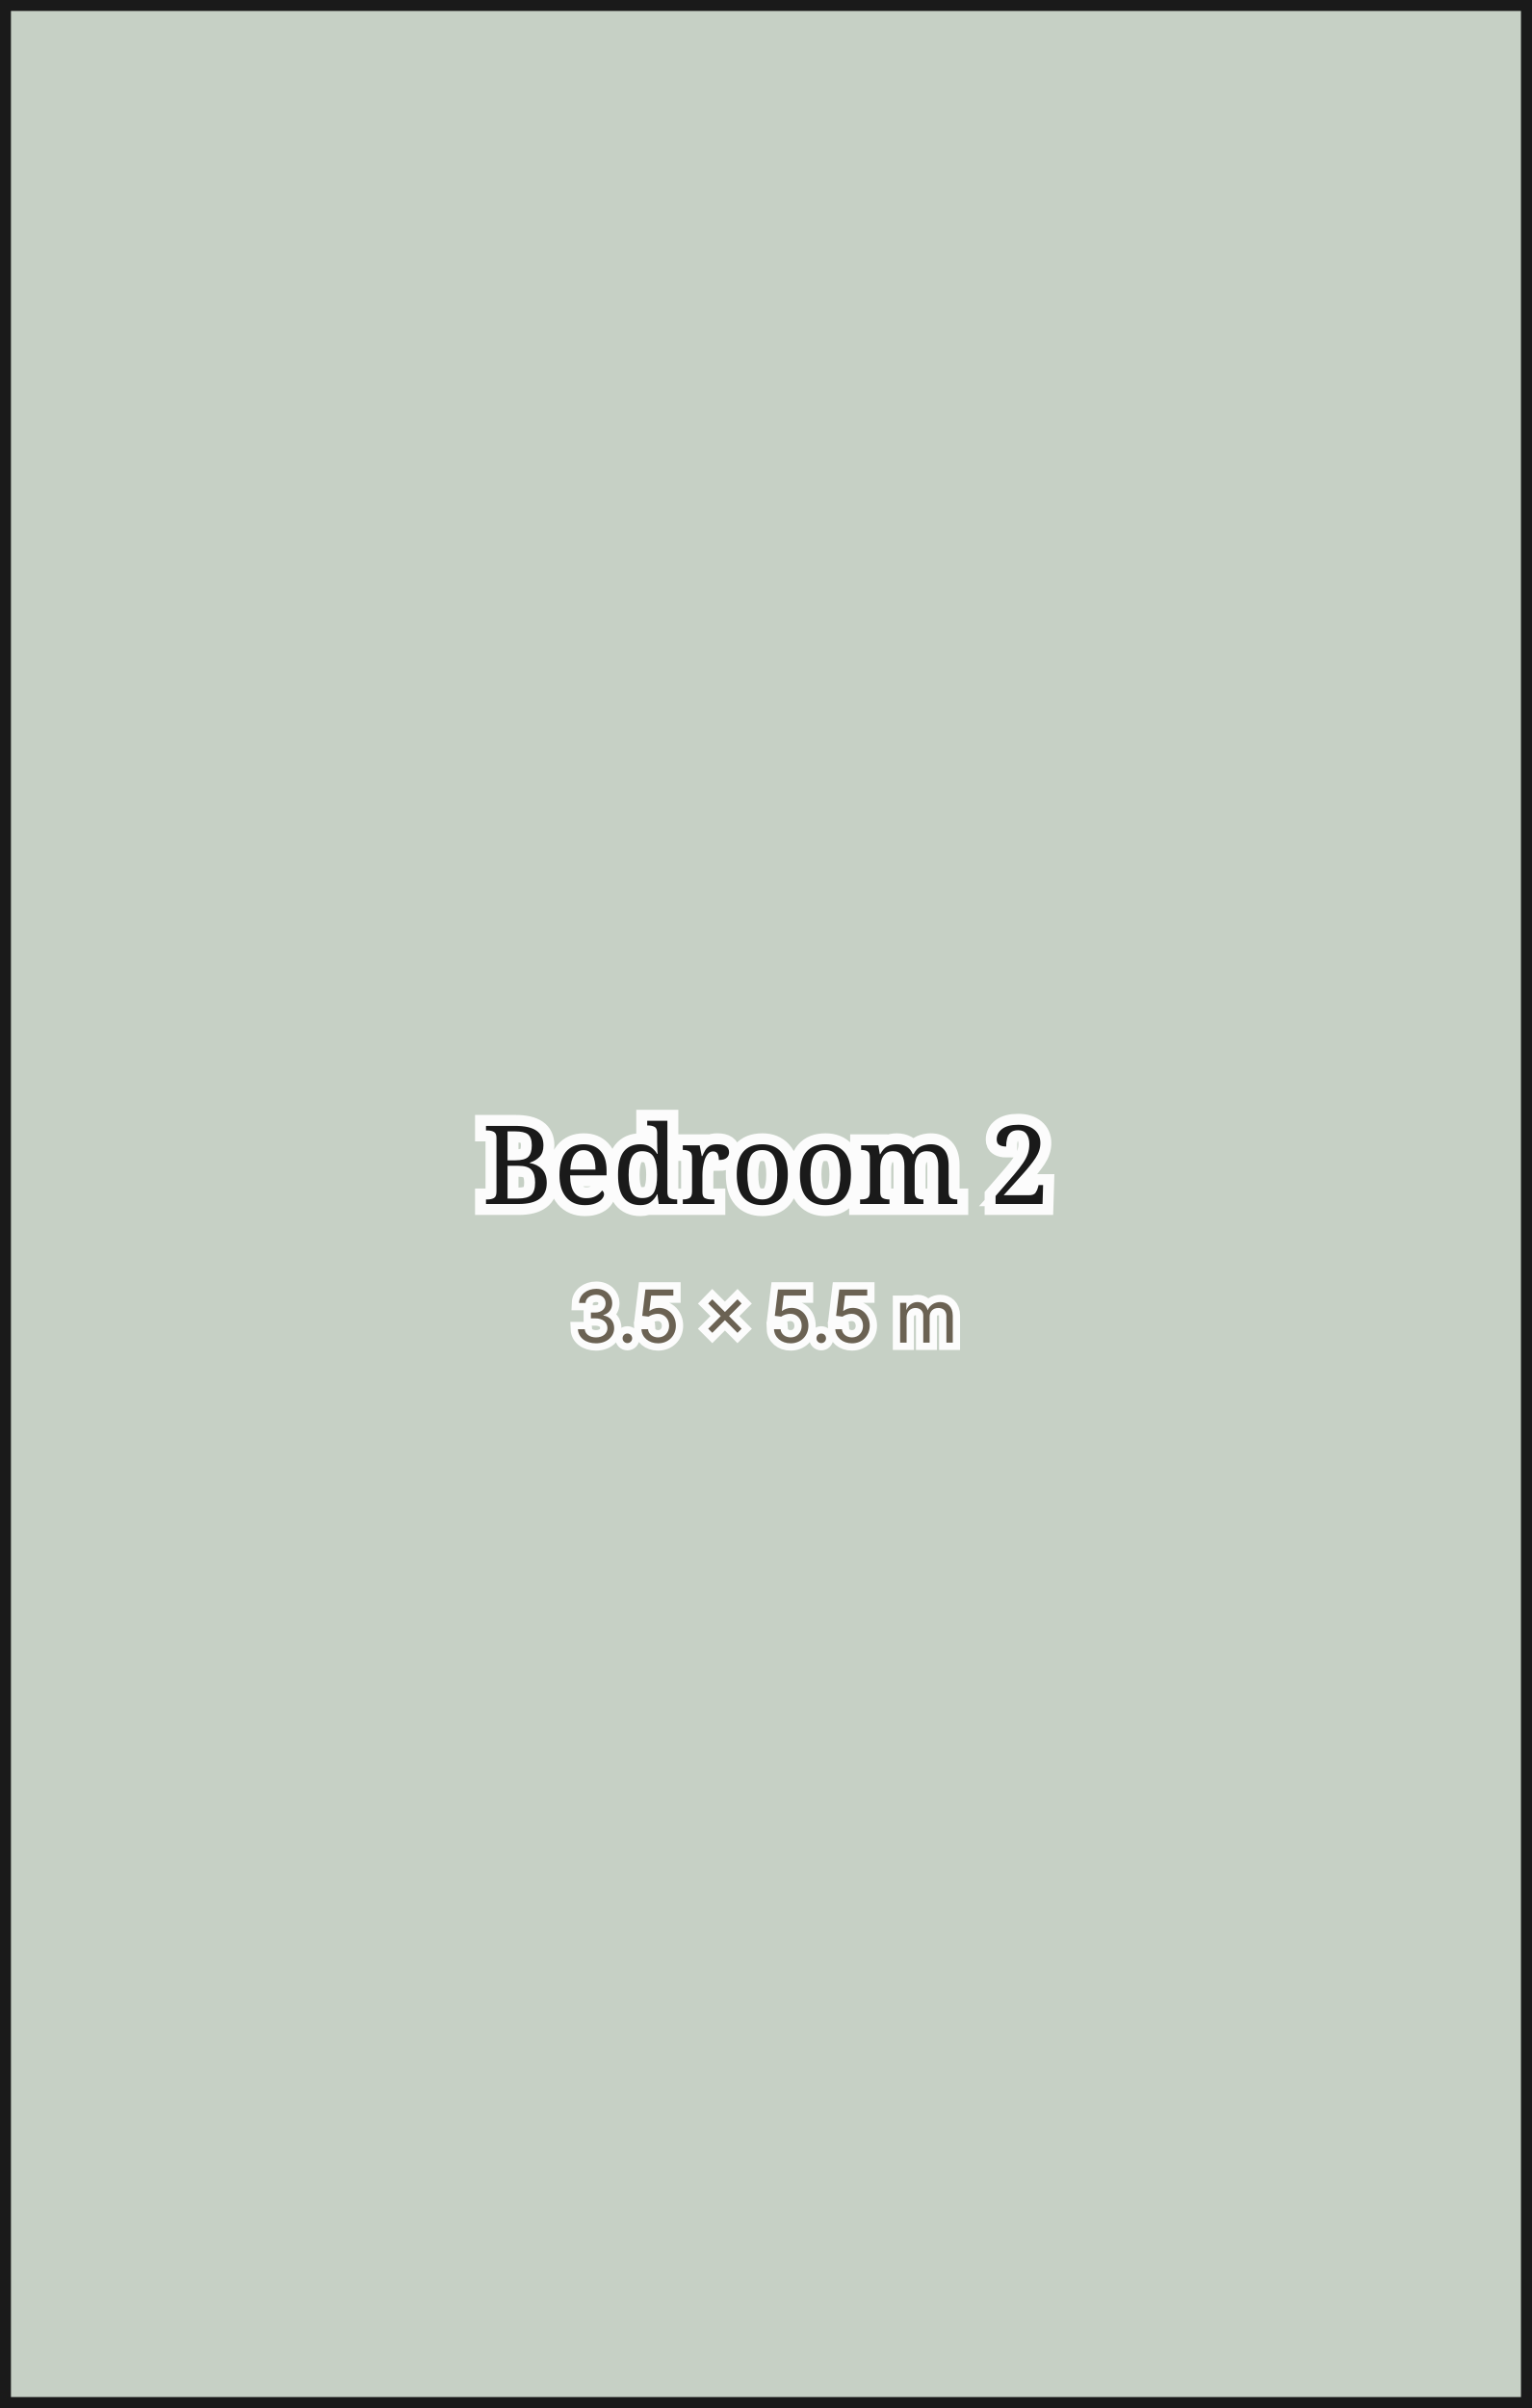
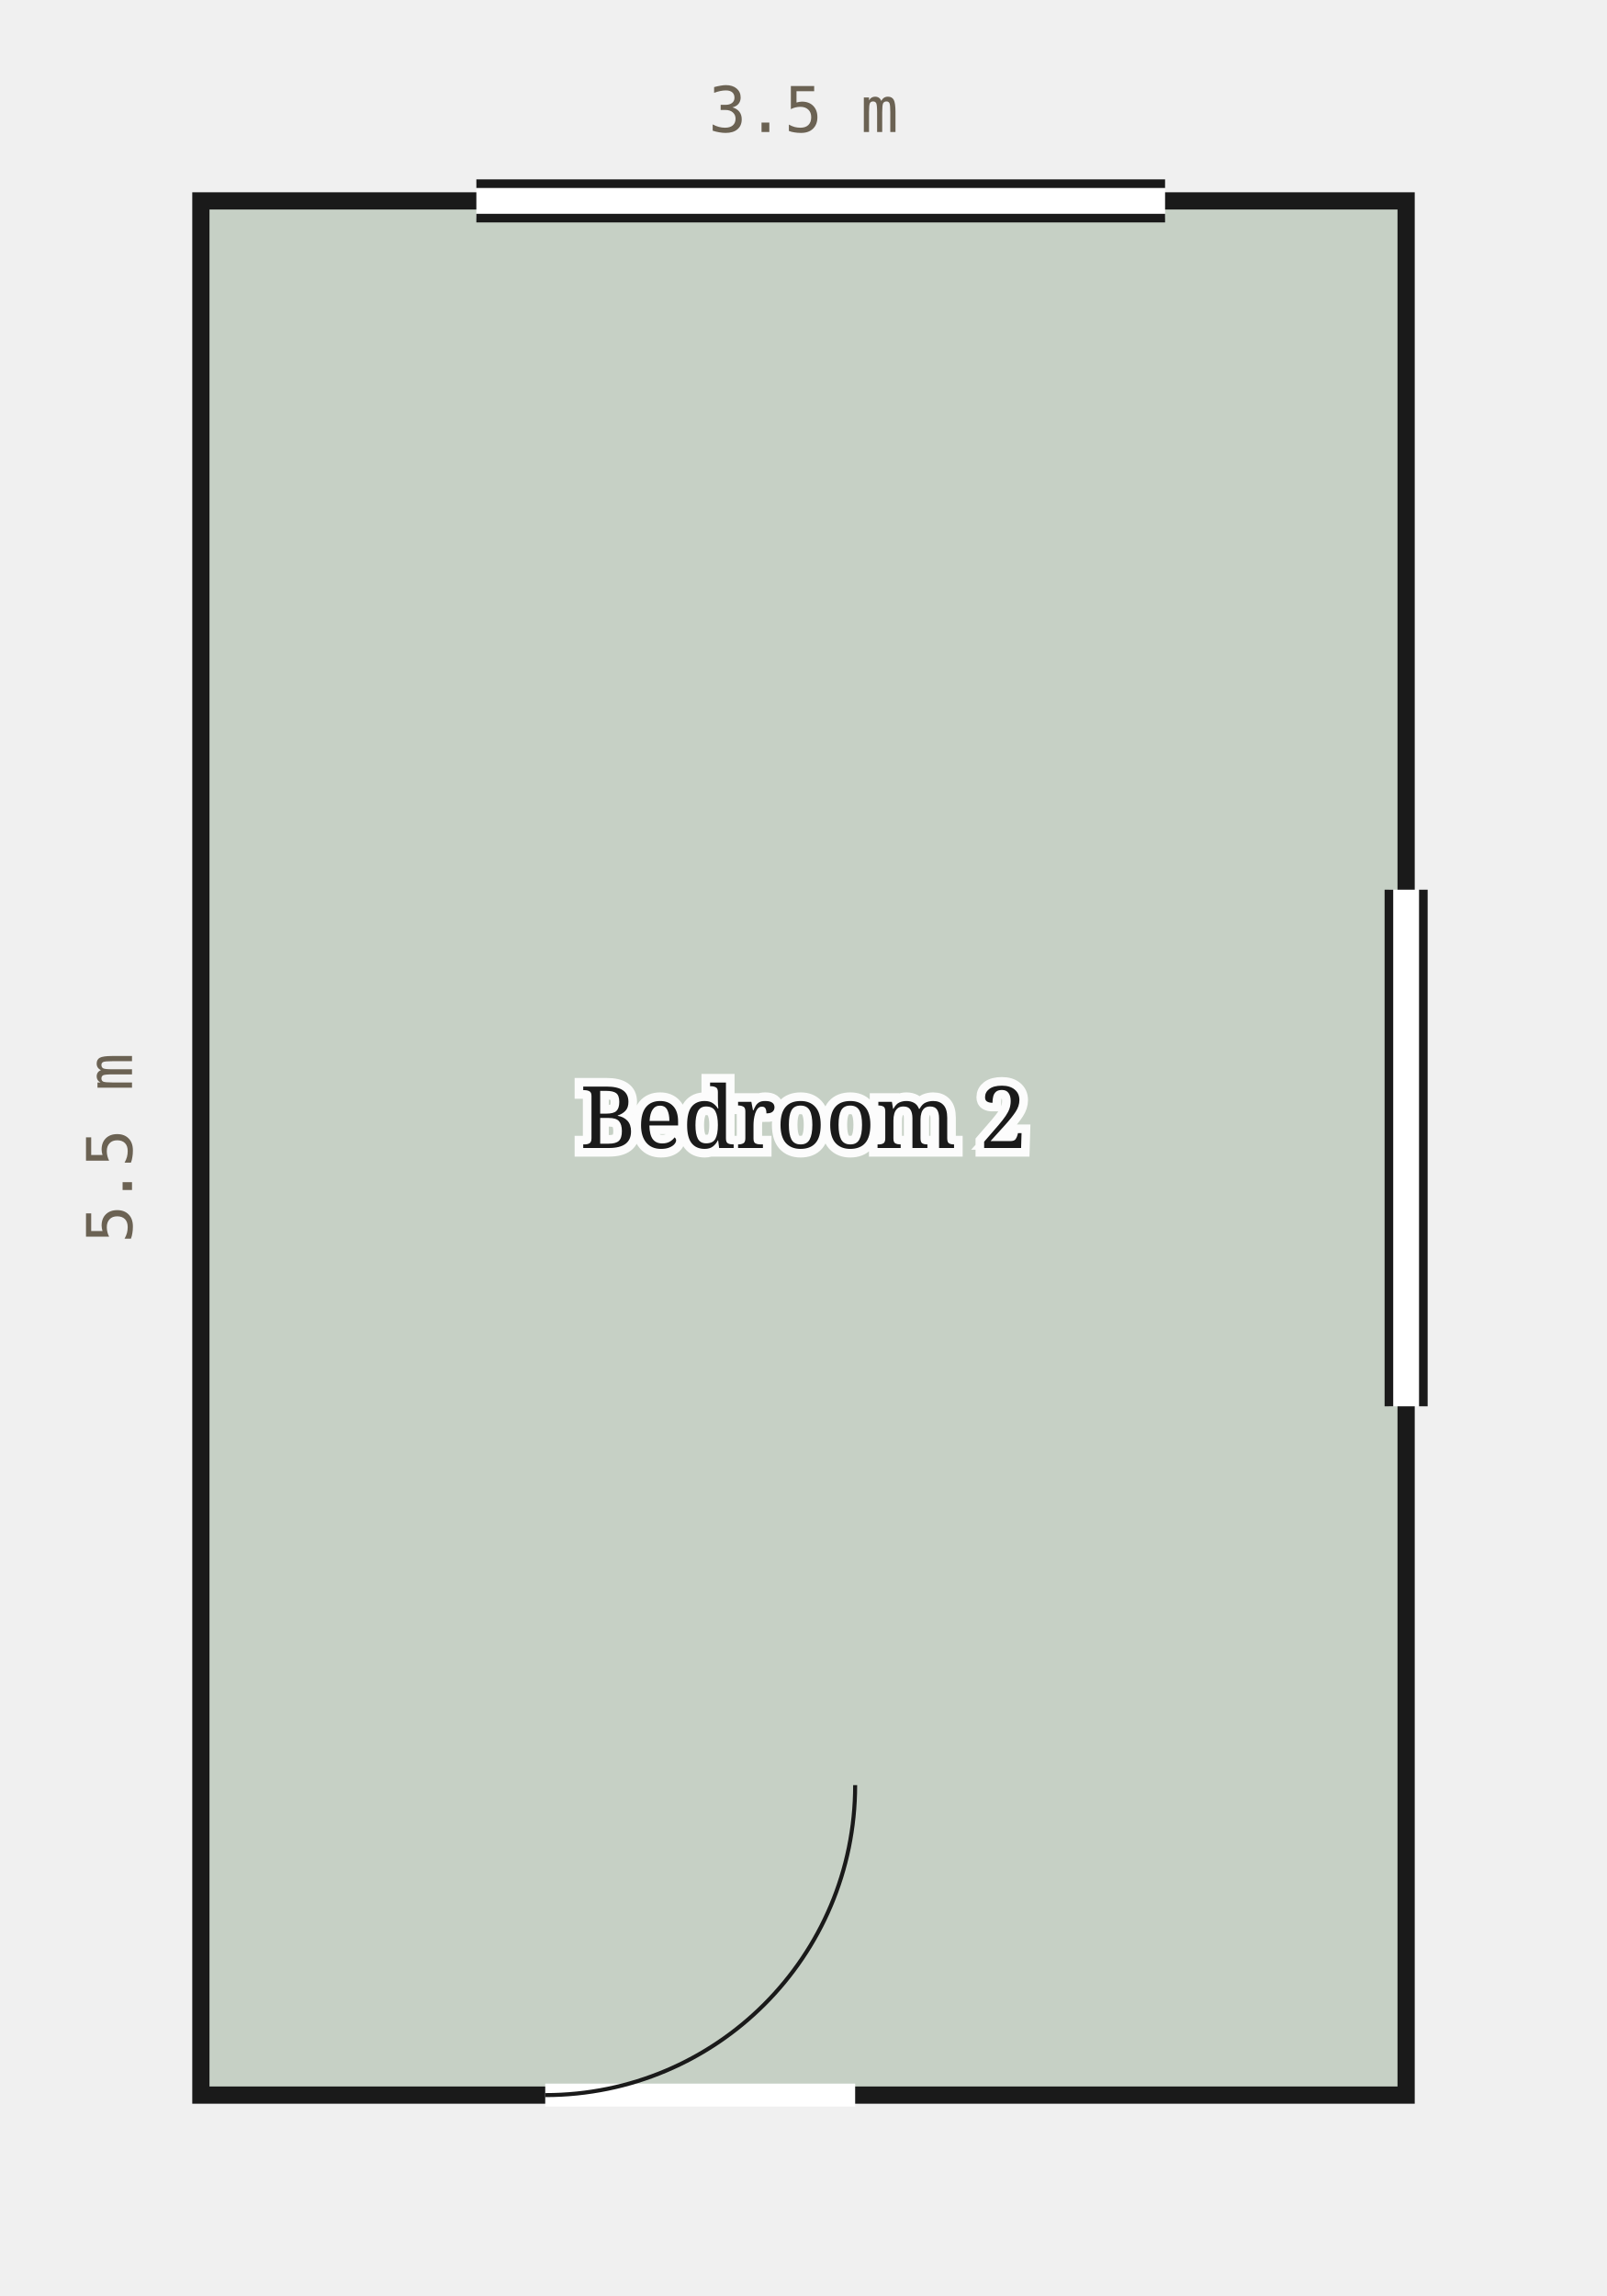
- <svg xmlns="http://www.w3.org/2000/svg" class="svg-room" viewBox="0 0 210 330" preserveAspectRatio="xMidYMid meet">
+ <svg xmlns="http://www.w3.org/2000/svg" class="svg-room" viewBox="0 0 280 400" preserveAspectRatio="xMidYMid meet">
  <g class="walls">
-     <rect x="0" y="0" width="210" height="330" fill="#c6d0c5" stroke="#1a1a1a" stroke-width="3" />
+     <rect x="35" y="35" width="210" height="330" fill="#c6d0c5" stroke="#1a1a1a" stroke-width="3" />
  </g>
-   <g class="fixtures" />
+   <g class="openings">
+     <line x1="95" y1="365" x2="149" y2="365" stroke="#fff" stroke-width="4" />
+     <path d="M95,365 A54,54 0 0,0 149,311" fill="none" stroke="#1a1a1a" stroke-width="0.7" />
+     <line x1="83" y1="35" x2="203" y2="35" stroke="#fff" stroke-width="6" />
+     <line x1="83" y1="32" x2="203" y2="32" stroke="#1a1a1a" stroke-width="1.5" />
+     <line x1="83" y1="38" x2="203" y2="38" stroke="#1a1a1a" stroke-width="1.5" />
+     <line x1="245" y1="155" x2="245" y2="245" stroke="#fff" stroke-width="6" />
+     <line x1="242" y1="155" x2="242" y2="245" stroke="#1a1a1a" stroke-width="1.5" />
+     <line x1="248" y1="155" x2="248" y2="245" stroke="#1a1a1a" stroke-width="1.5" />
+   </g>
+   <g class="dims" font-family="JetBrains Mono,monospace" font-size="11" fill="#6b6253">
+     <text x="140" y="23" text-anchor="middle">3.5 m</text>
+     <text x="23" y="200" text-anchor="middle" transform="rotate(-90 23 200)">5.5 m</text>
+   </g>
  <g class="labels">
-     <text x="105" y="165" text-anchor="middle" font-family="Cormorant Garamond,serif" font-size="15" fill="#1a1a1a" font-weight="500" style="paint-order:stroke;stroke:#fffffff0;stroke-width:3">Bedroom 2</text>
-     <text x="105" y="184" text-anchor="middle" font-family="-apple-system,sans-serif" font-size="10" fill="#6b6253" style="paint-order:stroke;stroke:#fffffff0;stroke-width:2">3.5 × 5.5 m</text>
+     <text x="140" y="200" text-anchor="middle" font-family="Cormorant Garamond,serif" font-size="15" fill="#1a1a1a" font-weight="500" style="paint-order:stroke;stroke:#fffffff0;stroke-width:3">Bedroom 2</text>
  </g>
  <g class="furniture" />
</svg>
